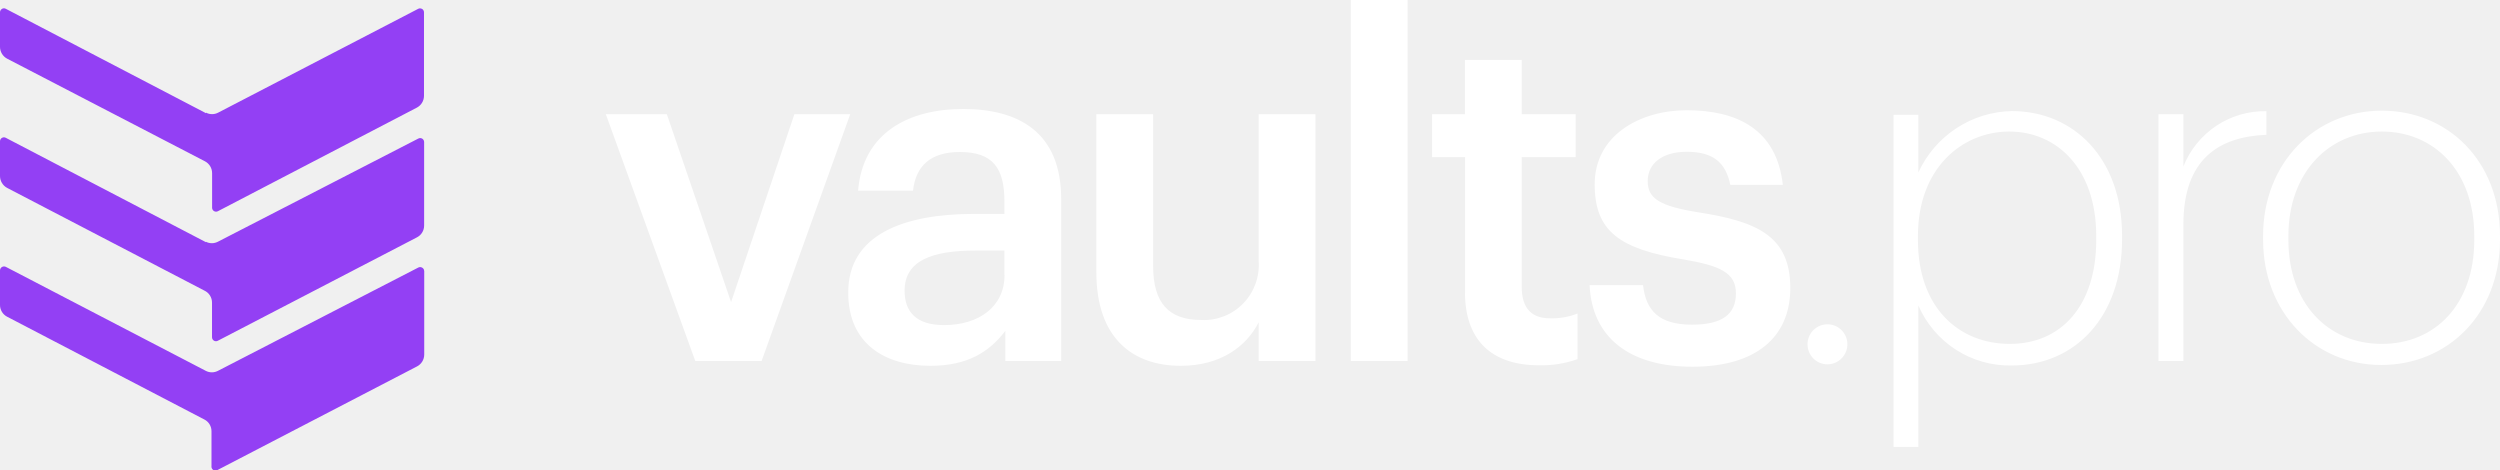
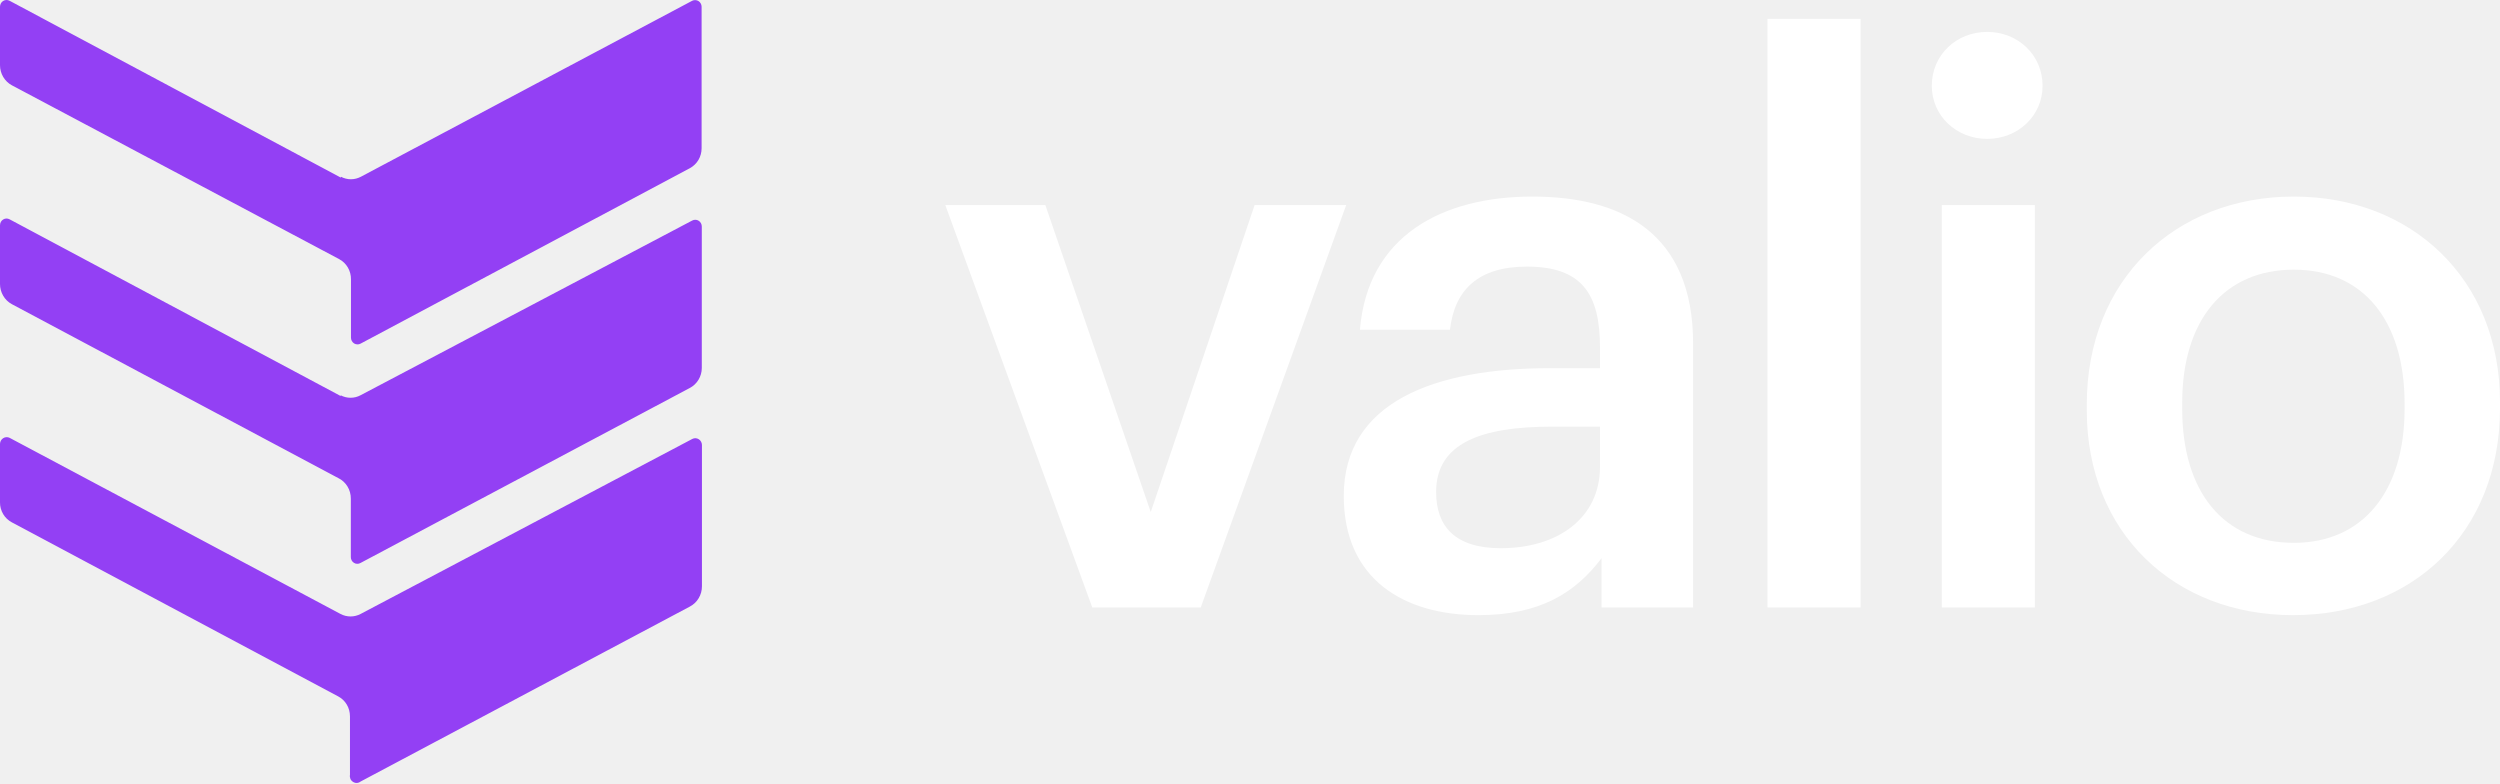
- <svg xmlns="http://www.w3.org/2000/svg" width="149" height="28" viewBox="0 0 149 28" fill="none">
-   <path d="M147.466 14.311v-.249c0-3.876-2.406-6.222-5.511-6.222-3.104 0-5.566 2.395-5.566 6.222v.249c0 3.764 2.35 6.185 5.566 6.185 3.217 0 5.511-2.39 5.511-6.185Zm-12.586 0v-.249c0-4.411 3.16-7.467 7.075-7.467S149 9.575 149 14.062v.224c0 4.443-3.13 7.467-7.075 7.467-3.946 0-7.045-3.111-7.045-7.467v.025Zm-6.234-7.504h1.484v3.111a5.242 5.242 0 0 1 1.964-2.421 5.199 5.199 0 0 1 2.984-.87v1.406c-2.827.118-4.948 1.437-4.948 5.345v8.138h-1.484V6.807Zm-3.711 7.467v-.212c0-4.05-2.375-6.222-5.177-6.222-2.802 0-5.449 2.165-5.449 6.222v.249c0 4.02 2.431 6.185 5.48 6.185 3.049 0 5.146-2.265 5.146-6.185v-.037Zm-12.079-7.43h1.478v3.435a6.287 6.287 0 0 1 2.261-2.633A6.238 6.238 0 0 1 119.9 6.62c3.711 0 6.575 2.838 6.575 7.423v.23c0 4.611-2.802 7.51-6.575 7.51a5.91 5.91 0 0 1-3.323-.937 5.961 5.961 0 0 1-2.243-2.64v8.431h-1.478V6.844Zm-5.128 13.69a1.19 1.19 0 0 1 1.416-1.185 1.193 1.193 0 0 1 .866 1.635 1.19 1.19 0 0 1-1.107.731 1.185 1.185 0 0 1-.827-.35 1.2 1.2 0 0 1-.348-.832ZM94.74 16.992h3.185c.167 1.487.922 2.358 2.907 2.358 1.819 0 2.629-.622 2.629-1.867 0-1.244-.977-1.655-3.13-2.022-3.86-.622-5.288-1.717-5.288-4.474 0-2.955 2.74-4.417 5.48-4.417 2.993 0 5.368 1.126 5.733 4.448h-3.129c-.279-1.35-1.039-1.972-2.604-1.972-1.453 0-2.32.703-2.32 1.742 0 1.04.7 1.494 3.019 1.867 3.439.535 5.48 1.381 5.48 4.505 0 2.98-2.097 4.697-5.839 4.697-3.742 0-5.987-1.748-6.123-4.865Zm-7.422.473V9.364h-1.967V6.807h1.961V3.571h3.383v3.236h3.216v2.557h-3.216v7.74c0 1.295.619 1.867 1.676 1.867a4.116 4.116 0 0 0 1.652-.286v2.72a6.432 6.432 0 0 1-2.295.366c-2.907 0-4.416-1.574-4.416-4.355l.006.05ZM80.508-.006h3.384v21.522h-3.383V-.006Zm-15.165 16.24V6.807h3.383v9.028c0 2.222.922 3.236 2.876 3.236a3.248 3.248 0 0 0 2.493-.986 3.288 3.288 0 0 0 .921-2.53V6.807H78.4v14.71h-3.384v-2.303c-.73 1.431-2.263 2.588-4.644 2.588-2.876 0-5.029-1.66-5.029-5.568Zm-5.48.136v-1.437h-1.725c-2.573 0-4.224.591-4.224 2.39 0 1.244.674 2.053 2.35 2.053 2.072 0 3.606-1.095 3.606-2.98l-.006-.026Zm-9.308 1.052c0-3.435 3.297-4.673 7.49-4.673h1.819v-.74c0-1.966-.668-2.95-2.654-2.95-1.763 0-2.628.84-2.795 2.303h-3.272c.278-3.429 2.987-4.866 6.259-4.866 3.272 0 5.845 1.35 5.845 5.376v9.644h-3.328v-1.798c-.946 1.244-2.233 2.084-4.471 2.084-2.685 0-4.893-1.294-4.893-4.355v-.025ZM36.107 6.807h3.637l3.828 11.2 3.773-11.2h3.328l-5.282 14.71h-3.952l-5.332-14.71Z" fill="#fff" />
-   <path d="M12.277 6.714a.782.782 0 0 0 .724 0L24.93.523a.234.234 0 0 1 .31.096c.02.035.03.075.03.115v4.978a.795.795 0 0 1-.426.703l-11.857 6.173a.235.235 0 0 1-.346-.212v-2.053a.793.793 0 0 0-.427-.71L.427 3.498A.8.8 0 0 1 0 2.787V.735a.238.238 0 0 1 .229-.24.234.234 0 0 1 .117.029l11.931 6.222v-.031Zm0 7.722L.347 8.214a.234.234 0 0 0-.318.093.238.238 0 0 0-.029.118v2.06a.806.806 0 0 0 .427.715l11.751 6.117a.788.788 0 0 1 .458.728v2.053a.239.239 0 0 0 .113.205.234.234 0 0 0 .233.006l11.863-6.16a.787.787 0 0 0 .433-.703V8.47a.238.238 0 0 0-.113-.206.234.234 0 0 0-.234-.006l-11.943 6.148a.781.781 0 0 1-.723 0l.012.03Zm-.012 7.666L.346 15.904a.24.24 0 0 0-.346.212v2.06a.788.788 0 0 0 .427.702l11.751 6.123a.78.78 0 0 1 .427.703v2.06a.245.245 0 0 0 .111.25.24.24 0 0 0 .272-.014l11.863-6.16a.794.794 0 0 0 .433-.71v-4.977a.243.243 0 0 0-.23-.235.24.24 0 0 0-.116.024l-11.95 6.16a.781.781 0 0 1-.723 0" fill="#9340F4" />
+ <svg xmlns="http://www.w3.org/2000/svg" width="67" height="21" viewBox="0 0 67 21" fill="none">
+   <path d="M29.273 16.28H32.18L36.078 5.495H33.624L30.84 13.723L28.015 5.495H25.334L29.273 16.28Z" fill="white" />
+   <path d="M39.622 16.486C41.272 16.486 42.22 15.888 42.921 14.96V16.28H45.375V9.207C45.375 6.258 43.478 5.268 41.066 5.268C38.653 5.268 36.653 6.32 36.446 8.836H38.859C38.983 7.763 39.622 7.145 40.921 7.145C42.385 7.145 42.88 7.866 42.88 9.31V9.867H41.54C38.447 9.867 36.013 10.774 36.013 13.29C36.013 15.538 37.642 16.486 39.622 16.486ZM40.22 14.692C38.983 14.692 38.488 14.094 38.488 13.187C38.488 11.867 39.705 11.434 41.602 11.434H42.88V12.506C42.88 13.888 41.746 14.692 40.22 14.692Z" fill="white" />
+   <path d="M47.369 16.28H49.864V0.505H47.369V16.28Z" fill="white" />
+   <path d="M52.04 16.28H54.535V5.495H52.04V16.28ZM53.256 3.722C54.081 3.722 54.741 3.103 54.741 2.299C54.741 1.474 54.081 0.855 53.256 0.855C52.431 0.855 51.772 1.474 51.772 2.299C51.772 3.103 52.431 3.722 53.256 3.722Z" fill="white" />
+   <path d="M61.474 14.548C59.576 14.548 58.483 13.166 58.483 10.96V10.795C58.483 8.568 59.618 7.227 61.474 7.227C63.33 7.227 64.443 8.588 64.443 10.815V10.96C64.443 13.166 63.33 14.548 61.474 14.548ZM61.453 16.486C64.629 16.486 67 14.3 67 10.939V10.774C67 7.475 64.629 5.268 61.474 5.268C58.298 5.268 55.926 7.495 55.926 10.836V11.001C55.926 14.28 58.277 16.486 61.453 16.486Z" fill="white" />
+   <path d="M9.135 4.736C9.218 4.78 9.31 4.804 9.404 4.804C9.498 4.804 9.59 4.78 9.673 4.736L18.55 0.021C18.577 0.008 18.607 0.001 18.636 0.003C18.666 0.004 18.695 0.013 18.72 0.029C18.746 0.046 18.767 0.068 18.781 0.095C18.796 0.122 18.803 0.152 18.803 0.183V3.973C18.803 4.084 18.774 4.192 18.718 4.287C18.662 4.381 18.581 4.458 18.486 4.509L9.664 9.209C9.637 9.224 9.607 9.231 9.577 9.23C9.546 9.229 9.516 9.22 9.49 9.204C9.464 9.188 9.443 9.165 9.428 9.137C9.413 9.11 9.406 9.079 9.406 9.048V7.484C9.407 7.373 9.378 7.263 9.322 7.168C9.266 7.072 9.185 6.995 9.089 6.944L0.318 2.286C0.222 2.235 0.142 2.157 0.086 2.062C0.03 1.967 0 1.857 1.7377e-05 1.746V0.183C-0 0.151 0.007 0.12 0.022 0.093C0.037 0.065 0.058 0.042 0.084 0.026C0.11 0.01 0.14 0.001 0.17 6.10373e-05C0.201 -0.001 0.231 0.007 0.258 0.021L9.135 4.76V4.736ZM9.135 10.616L0.258 5.878C0.231 5.863 0.201 5.856 0.17 5.856C0.14 5.857 0.11 5.866 0.084 5.883C0.058 5.899 0.037 5.922 0.022 5.949C0.007 5.977 -0 6.008 1.7377e-05 6.039V7.607C-0.001 7.719 0.029 7.83 0.085 7.926C0.141 8.022 0.221 8.1 0.318 8.152L9.061 12.81C9.164 12.858 9.251 12.937 9.311 13.035C9.372 13.133 9.403 13.248 9.402 13.364V14.928C9.401 14.959 9.409 14.99 9.424 15.018C9.438 15.045 9.46 15.068 9.486 15.084C9.512 15.101 9.541 15.11 9.572 15.11C9.602 15.111 9.633 15.104 9.659 15.089L18.486 10.398C18.582 10.348 18.663 10.272 18.72 10.177C18.777 10.083 18.808 9.974 18.808 9.863V6.072C18.808 6.041 18.801 6.01 18.786 5.982C18.771 5.955 18.75 5.932 18.724 5.916C18.698 5.899 18.668 5.89 18.638 5.89C18.607 5.889 18.577 5.896 18.55 5.911L9.664 10.592C9.581 10.637 9.488 10.66 9.395 10.66C9.301 10.66 9.209 10.637 9.126 10.592L9.135 10.616ZM9.126 16.454L0.258 11.734C0.231 11.721 0.201 11.714 0.171 11.716C0.141 11.717 0.112 11.727 0.086 11.743C0.061 11.759 0.039 11.781 0.024 11.808C0.009 11.834 0.001 11.865 1.7377e-05 11.895V13.464C-0.001 13.575 0.029 13.683 0.085 13.778C0.141 13.872 0.222 13.949 0.318 13.999L9.061 18.662C9.157 18.712 9.238 18.788 9.294 18.883C9.35 18.977 9.379 19.086 9.379 19.197V20.765C9.372 20.802 9.377 20.84 9.391 20.874C9.406 20.908 9.431 20.936 9.461 20.956C9.492 20.975 9.528 20.985 9.564 20.983C9.6 20.981 9.635 20.968 9.664 20.945L18.49 16.255C18.587 16.204 18.669 16.127 18.725 16.031C18.782 15.936 18.812 15.826 18.812 15.714V11.924C18.812 11.893 18.803 11.863 18.788 11.836C18.773 11.809 18.752 11.787 18.726 11.771C18.701 11.755 18.672 11.746 18.642 11.744C18.612 11.743 18.582 11.749 18.555 11.763L9.664 16.454C9.581 16.498 9.488 16.521 9.395 16.521C9.301 16.521 9.209 16.498 9.126 16.454" fill="#9340F4" />
</svg>
